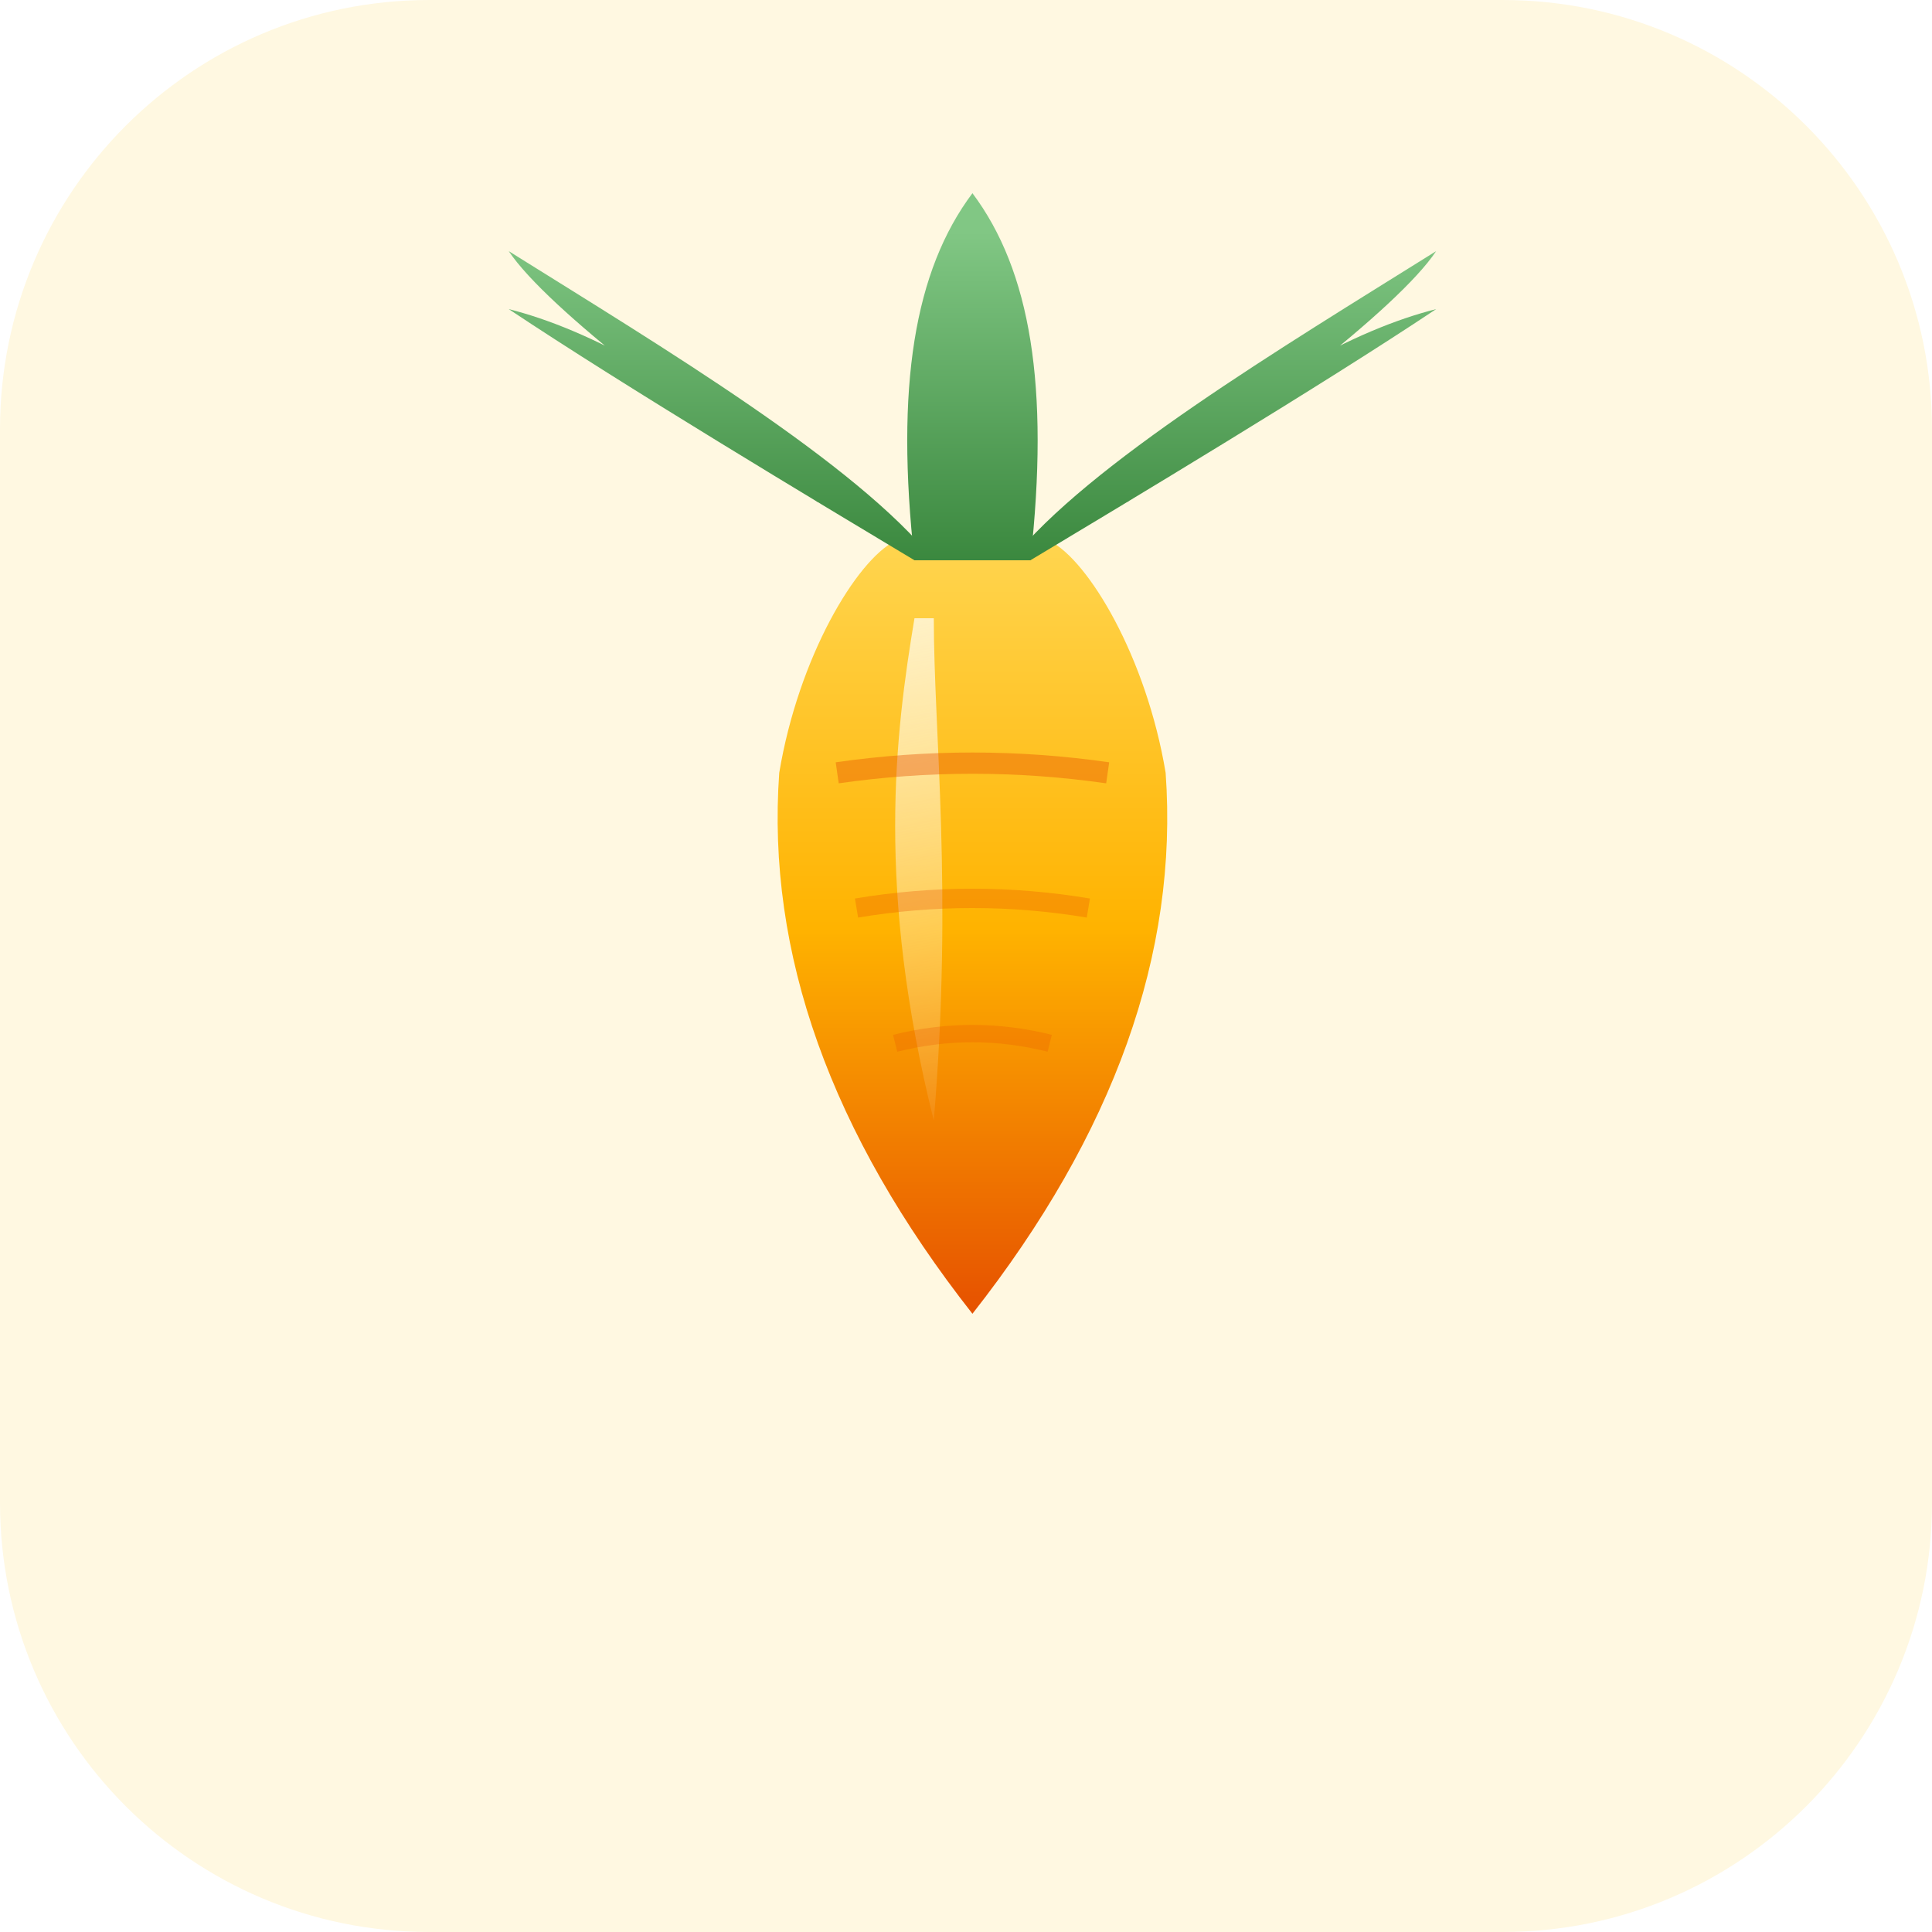
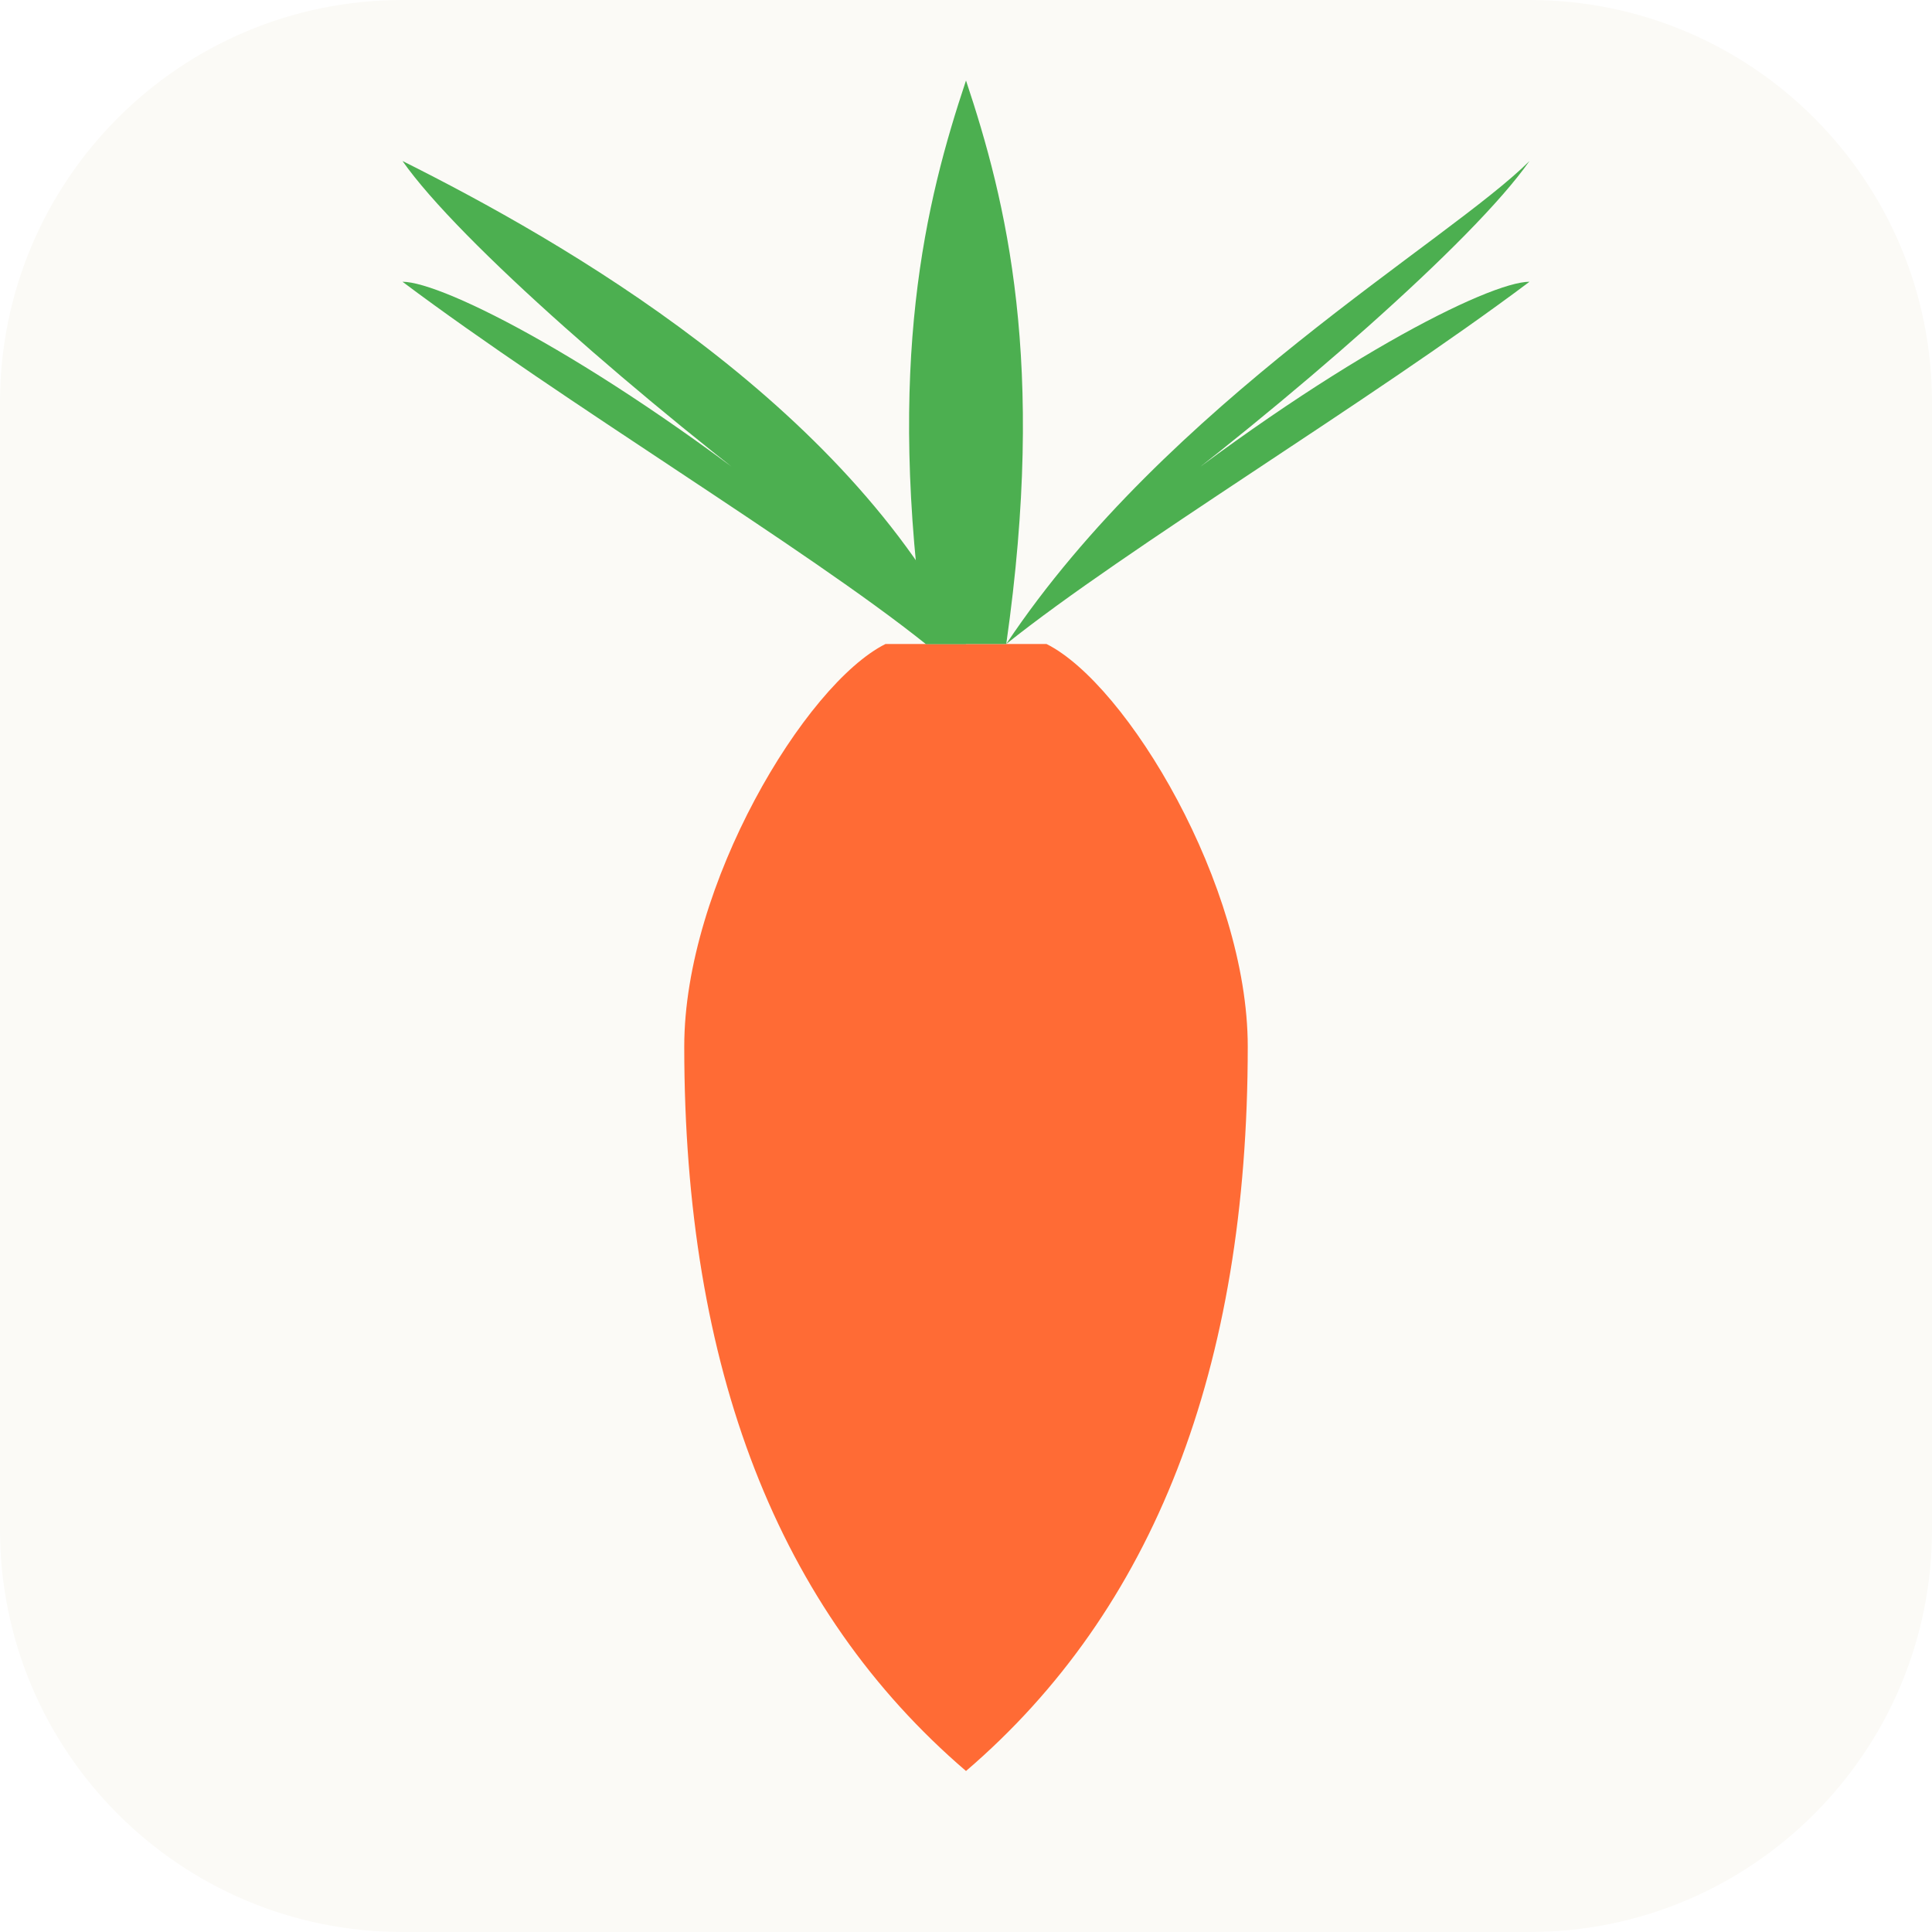
- <svg xmlns="http://www.w3.org/2000/svg" width="180" height="180" viewBox="0 0 180 180">
-   <defs>
-     <linearGradient id="gold-body" x1="32" y1="18" x2="32" y2="58" gradientUnits="userSpaceOnUse">
-       <stop offset="0%" stop-color="#FFD54F" />
-       <stop offset="50%" stop-color="#FFB300" />
-       <stop offset="100%" stop-color="#E65100" />
-     </linearGradient>
-     <linearGradient id="gold-shine" x1="28" y1="20" x2="34" y2="50" gradientUnits="userSpaceOnUse">
-       <stop offset="0%" stop-color="#FFF8E1" stop-opacity="0.9" />
-       <stop offset="100%" stop-color="#FFF8E1" stop-opacity="0" />
-     </linearGradient>
-     <linearGradient id="gold-leaf" x1="32" y1="2" x2="32" y2="22" gradientUnits="userSpaceOnUse">
-       <stop offset="0%" stop-color="#81C784" />
-       <stop offset="100%" stop-color="#2E7D32" />
-     </linearGradient>
-   </defs>
-   <rect width="180" height="180" rx="40" fill="#FFF8E1" />
-   <g transform="translate(33,18) scale(1.8)">
-     <path d="M28 18 C26 19, 23 24, 22 30 Q21 44, 32 58 Q43 44, 42 30 C41 24, 38 19, 36 18 Z" fill="url(#gold-body)" />
-     <path d="M29 22 C28 28, 27 36, 30 48 C31 36, 30 28, 30 22 Z" fill="url(#gold-shine)" />
-     <path d="M25 30 Q32 29, 39 30" stroke="#E65100" stroke-width="1.1" fill="none" opacity="0.4" />
-     <path d="M26 37 Q32 36, 38 37" stroke="#E65100" stroke-width="1" fill="none" opacity="0.3" />
-     <path d="M28 44 Q32 43, 36 44" stroke="#E65100" stroke-width="0.9" fill="none" opacity="0.25" />
-     <path d="M30 19 C26 14, 16 8, 8 3 C10 6, 18 12, 24 16 C18 10, 12 7, 8 6 C14 10, 24 16, 29 19 Z" fill="url(#gold-leaf)" />
-     <path d="M29 19 C28 10, 29 4, 32 0 C35 4, 36 10, 35 19 Z" fill="url(#gold-leaf)" />
-     <path d="M34 19 C38 14, 48 8, 56 3 C54 6, 46 12, 40 16 C46 10, 52 7, 56 6 C50 10, 40 16, 35 19 Z" fill="url(#gold-leaf)" />
-   </g>
+ <svg xmlns="http://www.w3.org/2000/svg" width="180" height="180" viewBox="0 0 24 24">
+   <rect width="24" height="24" rx="5" fill="#fbfaf6" />
+   <path d="M11 8 C10 8.5, 8.5 11, 8.5 13 Q8.5 19, 12 22 Q15.5 19, 15.5 13 C15.5 11, 14 8.5, 13 8 Z" fill="#ff6b35" />
+   <path d="M12 8 C10.5 5, 7 3, 5 2 C5.7 3, 8 5, 10 6.5 C7.5 4.5, 5.5 3.5, 5 3.5 C7 5, 10 6.8, 11.5 8 Z" fill="#4caf50" />
+   <path d="M11.5 8 C11 4.5, 11.5 2.5, 12 1 C12.5 2.5, 13 4.5, 12.5 8 Z" fill="#4caf50" />
+   <path d="M12.5 8 C14.5 5, 18 3, 19 2 C18.3 3, 16 5, 14 6.5 C16.5 4.5, 18.5 3.5, 19 3.5 C17 5, 14 6.8, 12.5 8 Z" fill="#4caf50" />
</svg>
